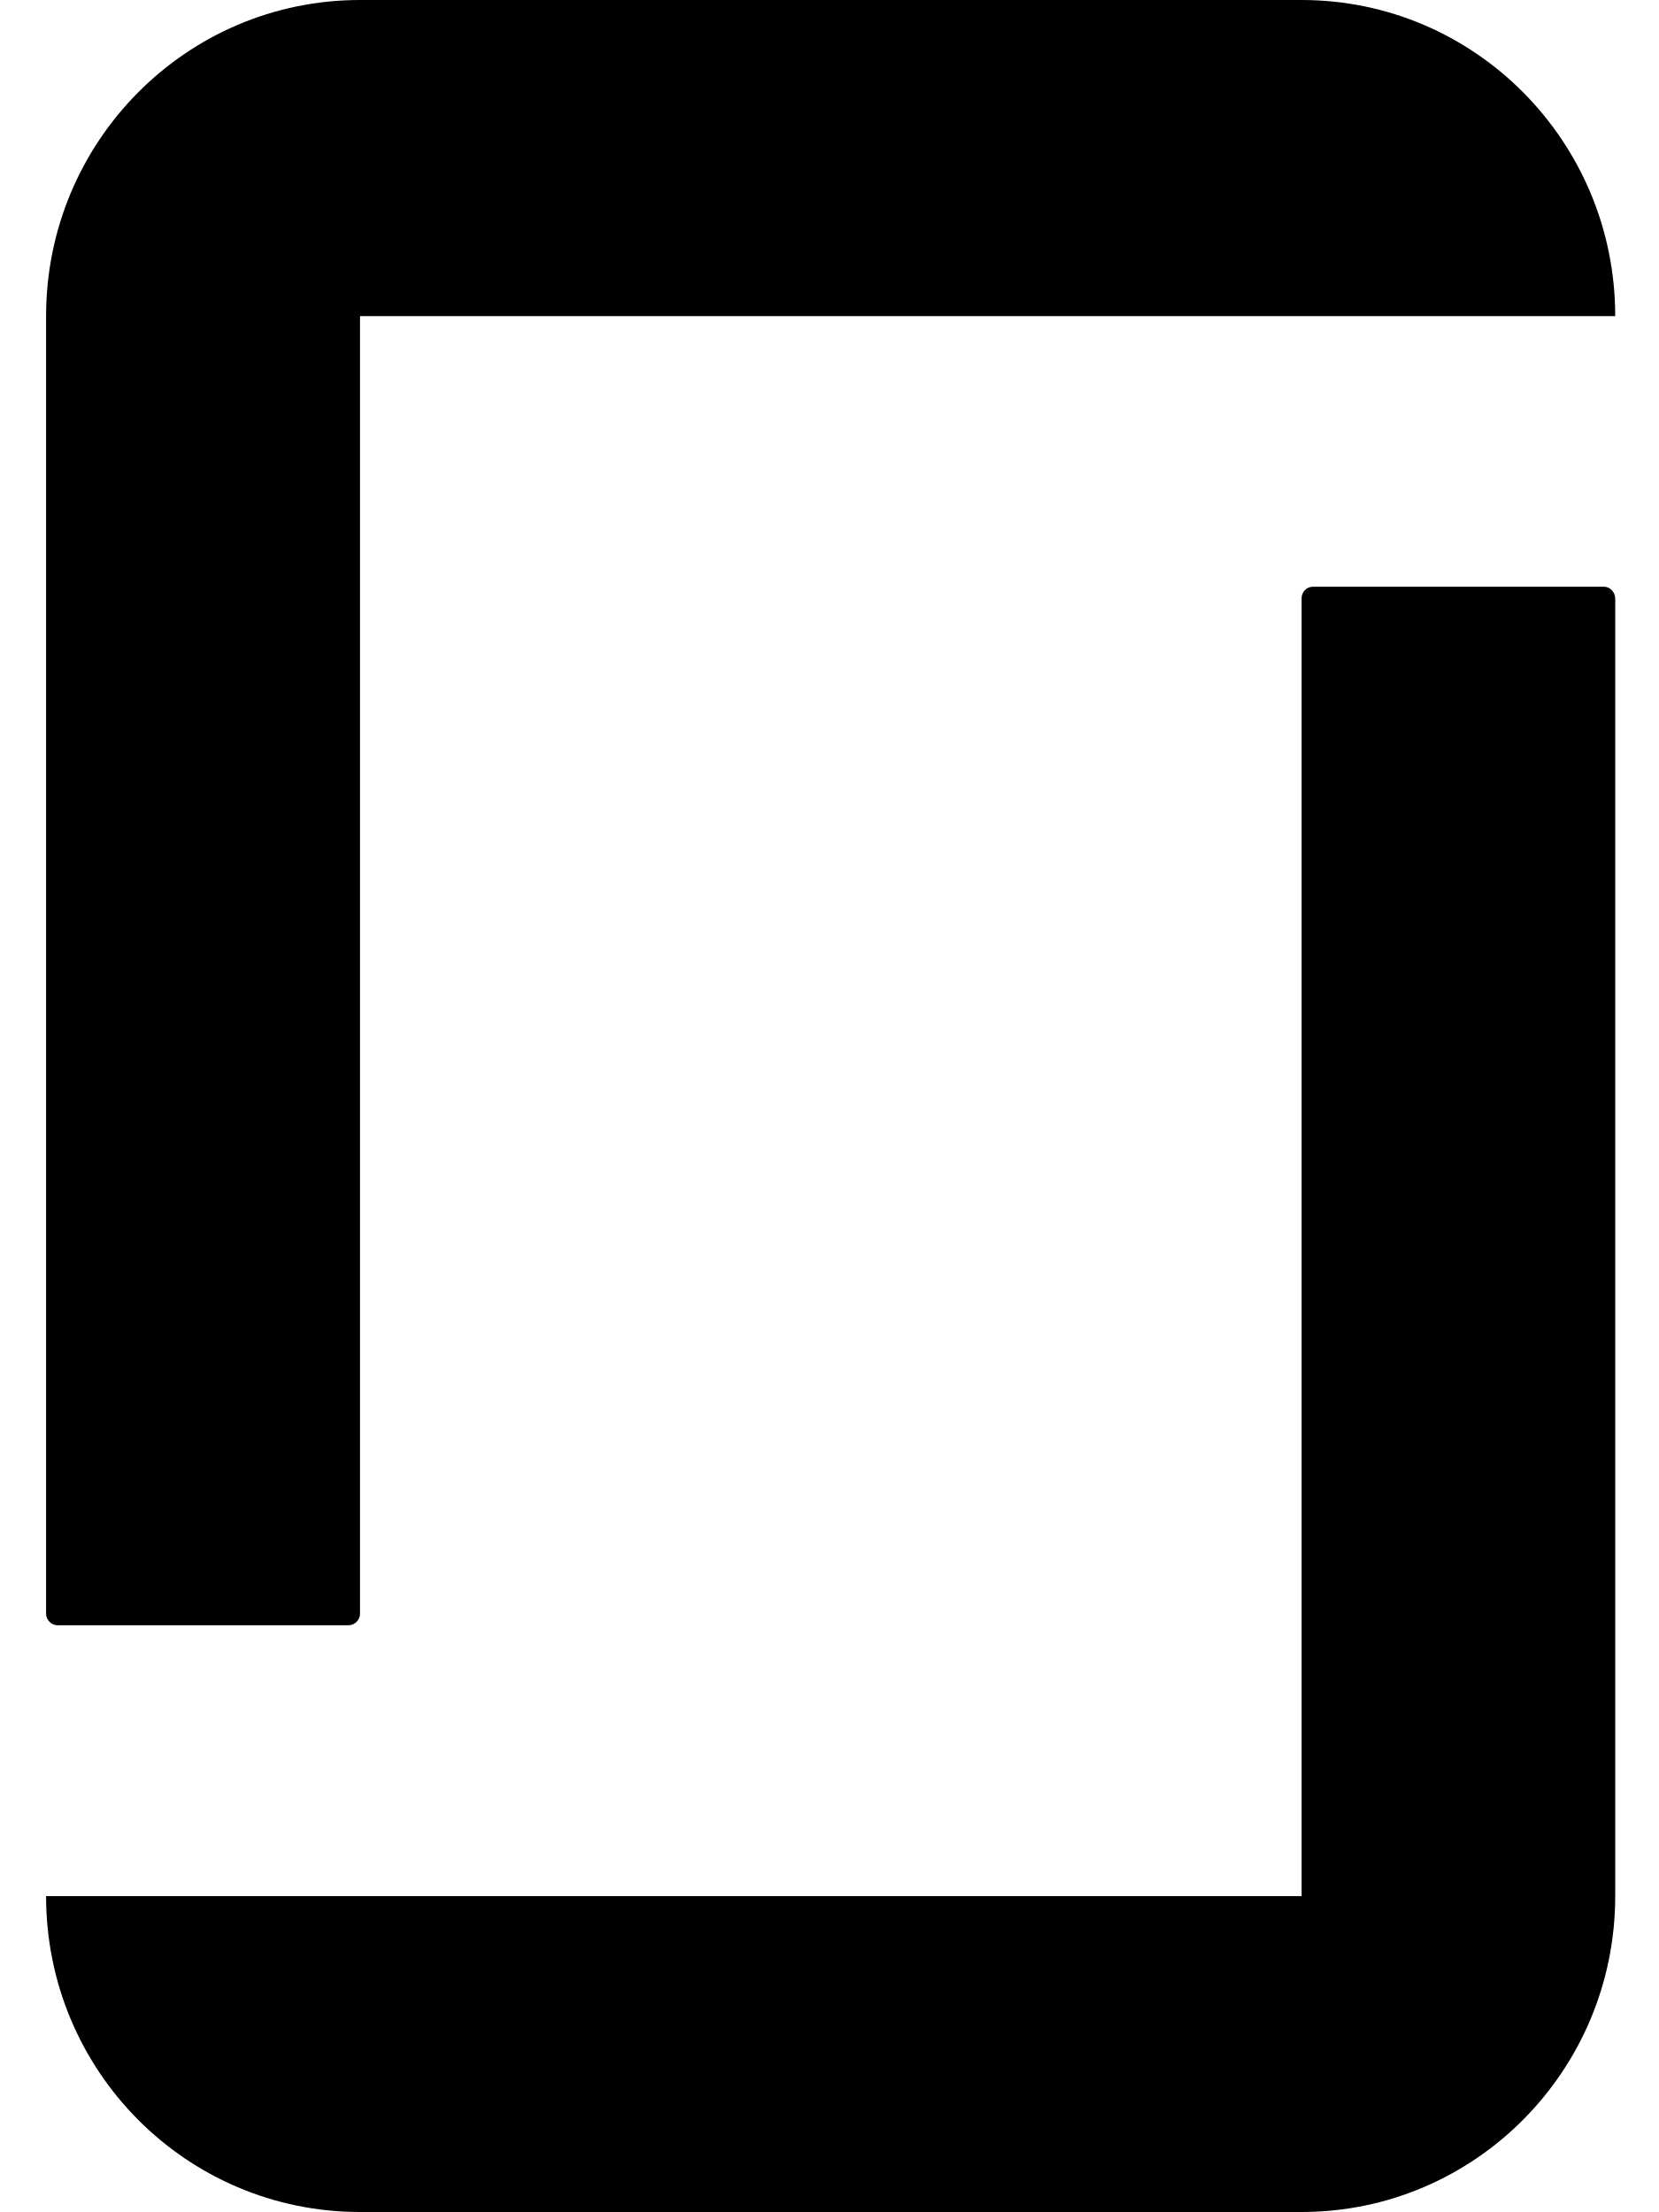
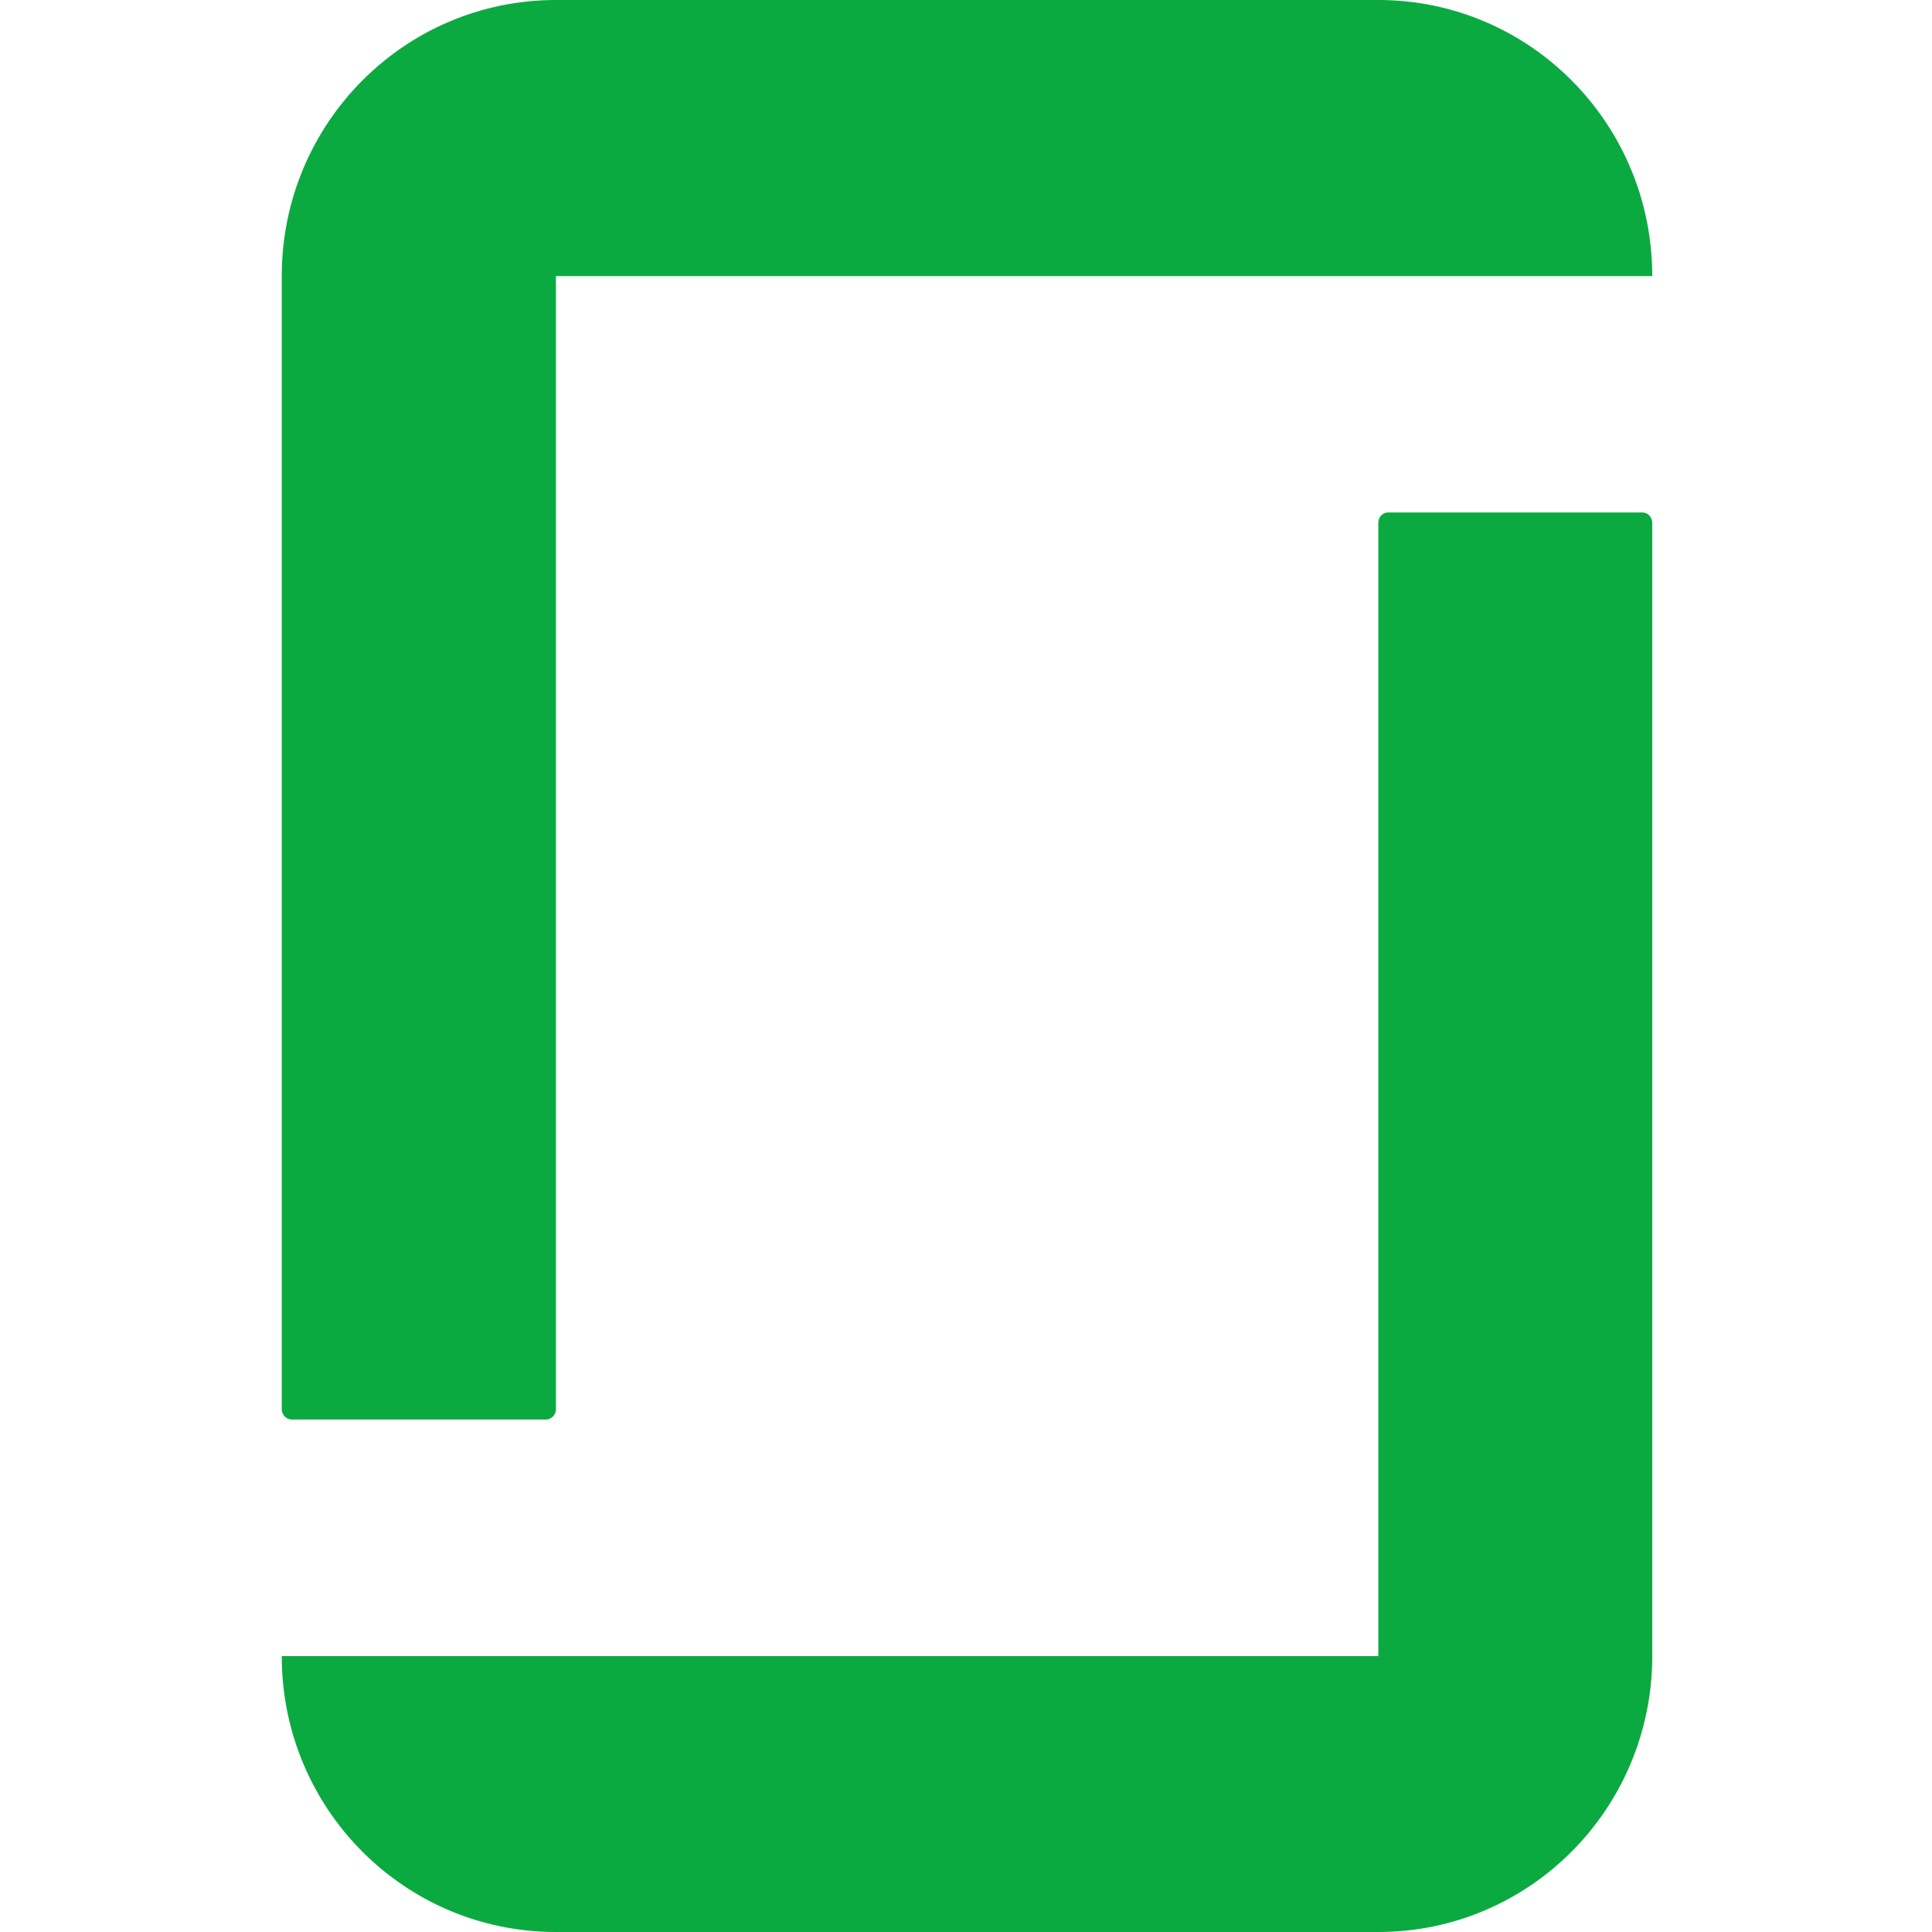
- <svg xmlns="http://www.w3.org/2000/svg" width="18" height="24" viewBox="0 0 18 24">
-   <path d="M14.122 20.573H0.5C0.5 22.468 2.022 24 3.906 24H14.122C16.003 24 17.525 22.464 17.525 20.573V6.495C17.525 6.427 17.471 6.366 17.403 6.366H14.244C14.176 6.366 14.122 6.424 14.122 6.491V20.57V20.573ZM14.122 0C16.003 0 17.525 1.536 17.525 3.43H3.906V17.509C3.906 17.576 3.849 17.634 3.781 17.634H0.625C0.558 17.634 0.5 17.576 0.5 17.509V3.43C0.5 1.536 2.022 0 3.906 0H14.122Z" />
+ <svg xmlns="http://www.w3.org/2000/svg" width="24" height="24" viewBox="0 0 24 24" fill="none">
+   <path d="M17.122 20.573H3.5C3.5 22.468 5.022 24 6.906 24H17.122C19.003 24 20.525 22.464 20.525 20.573V6.495C20.525 6.427 20.471 6.366 20.403 6.366H17.244C17.176 6.366 17.122 6.424 17.122 6.491V20.57V20.573ZM17.122 0C19.003 0 20.525 1.536 20.525 3.43H6.906V17.509C6.906 17.576 6.849 17.634 6.781 17.634H3.625C3.558 17.634 3.5 17.576 3.5 17.509V3.43C3.5 1.536 5.022 0 6.906 0H17.122Z" fill="#0BAA41" />
</svg>
